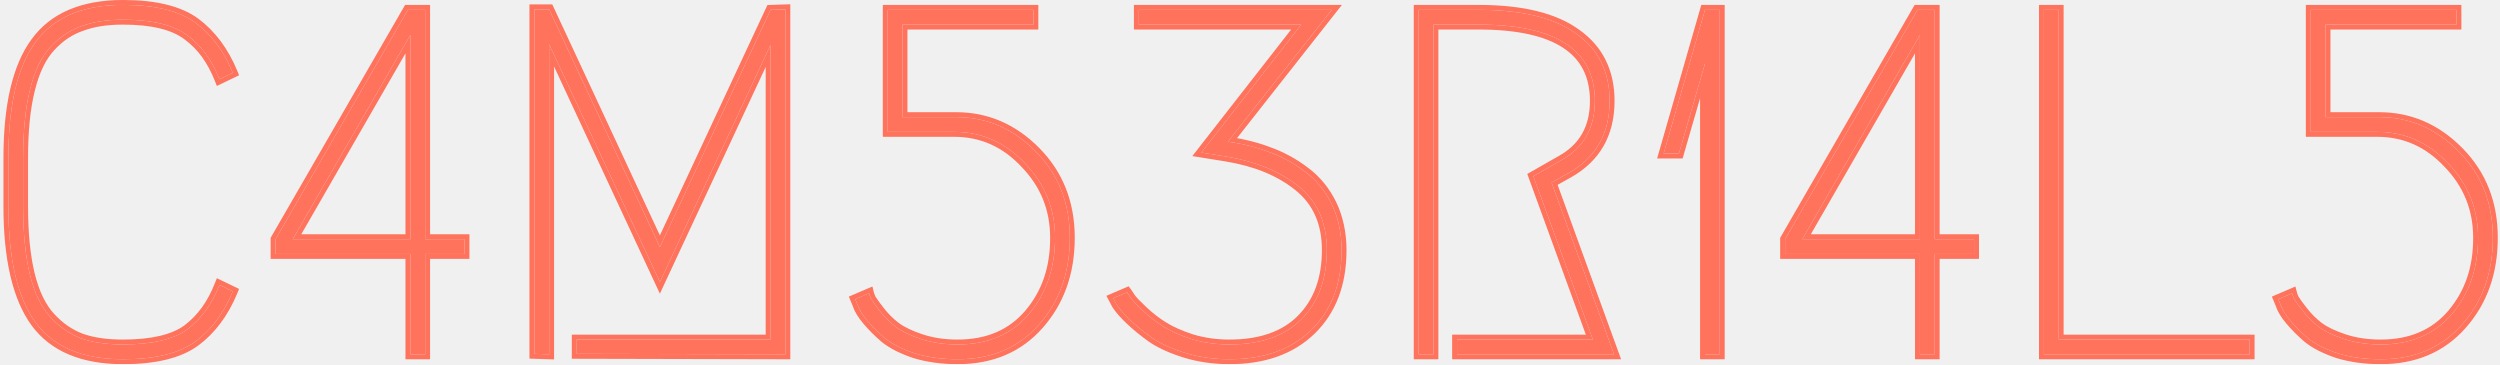
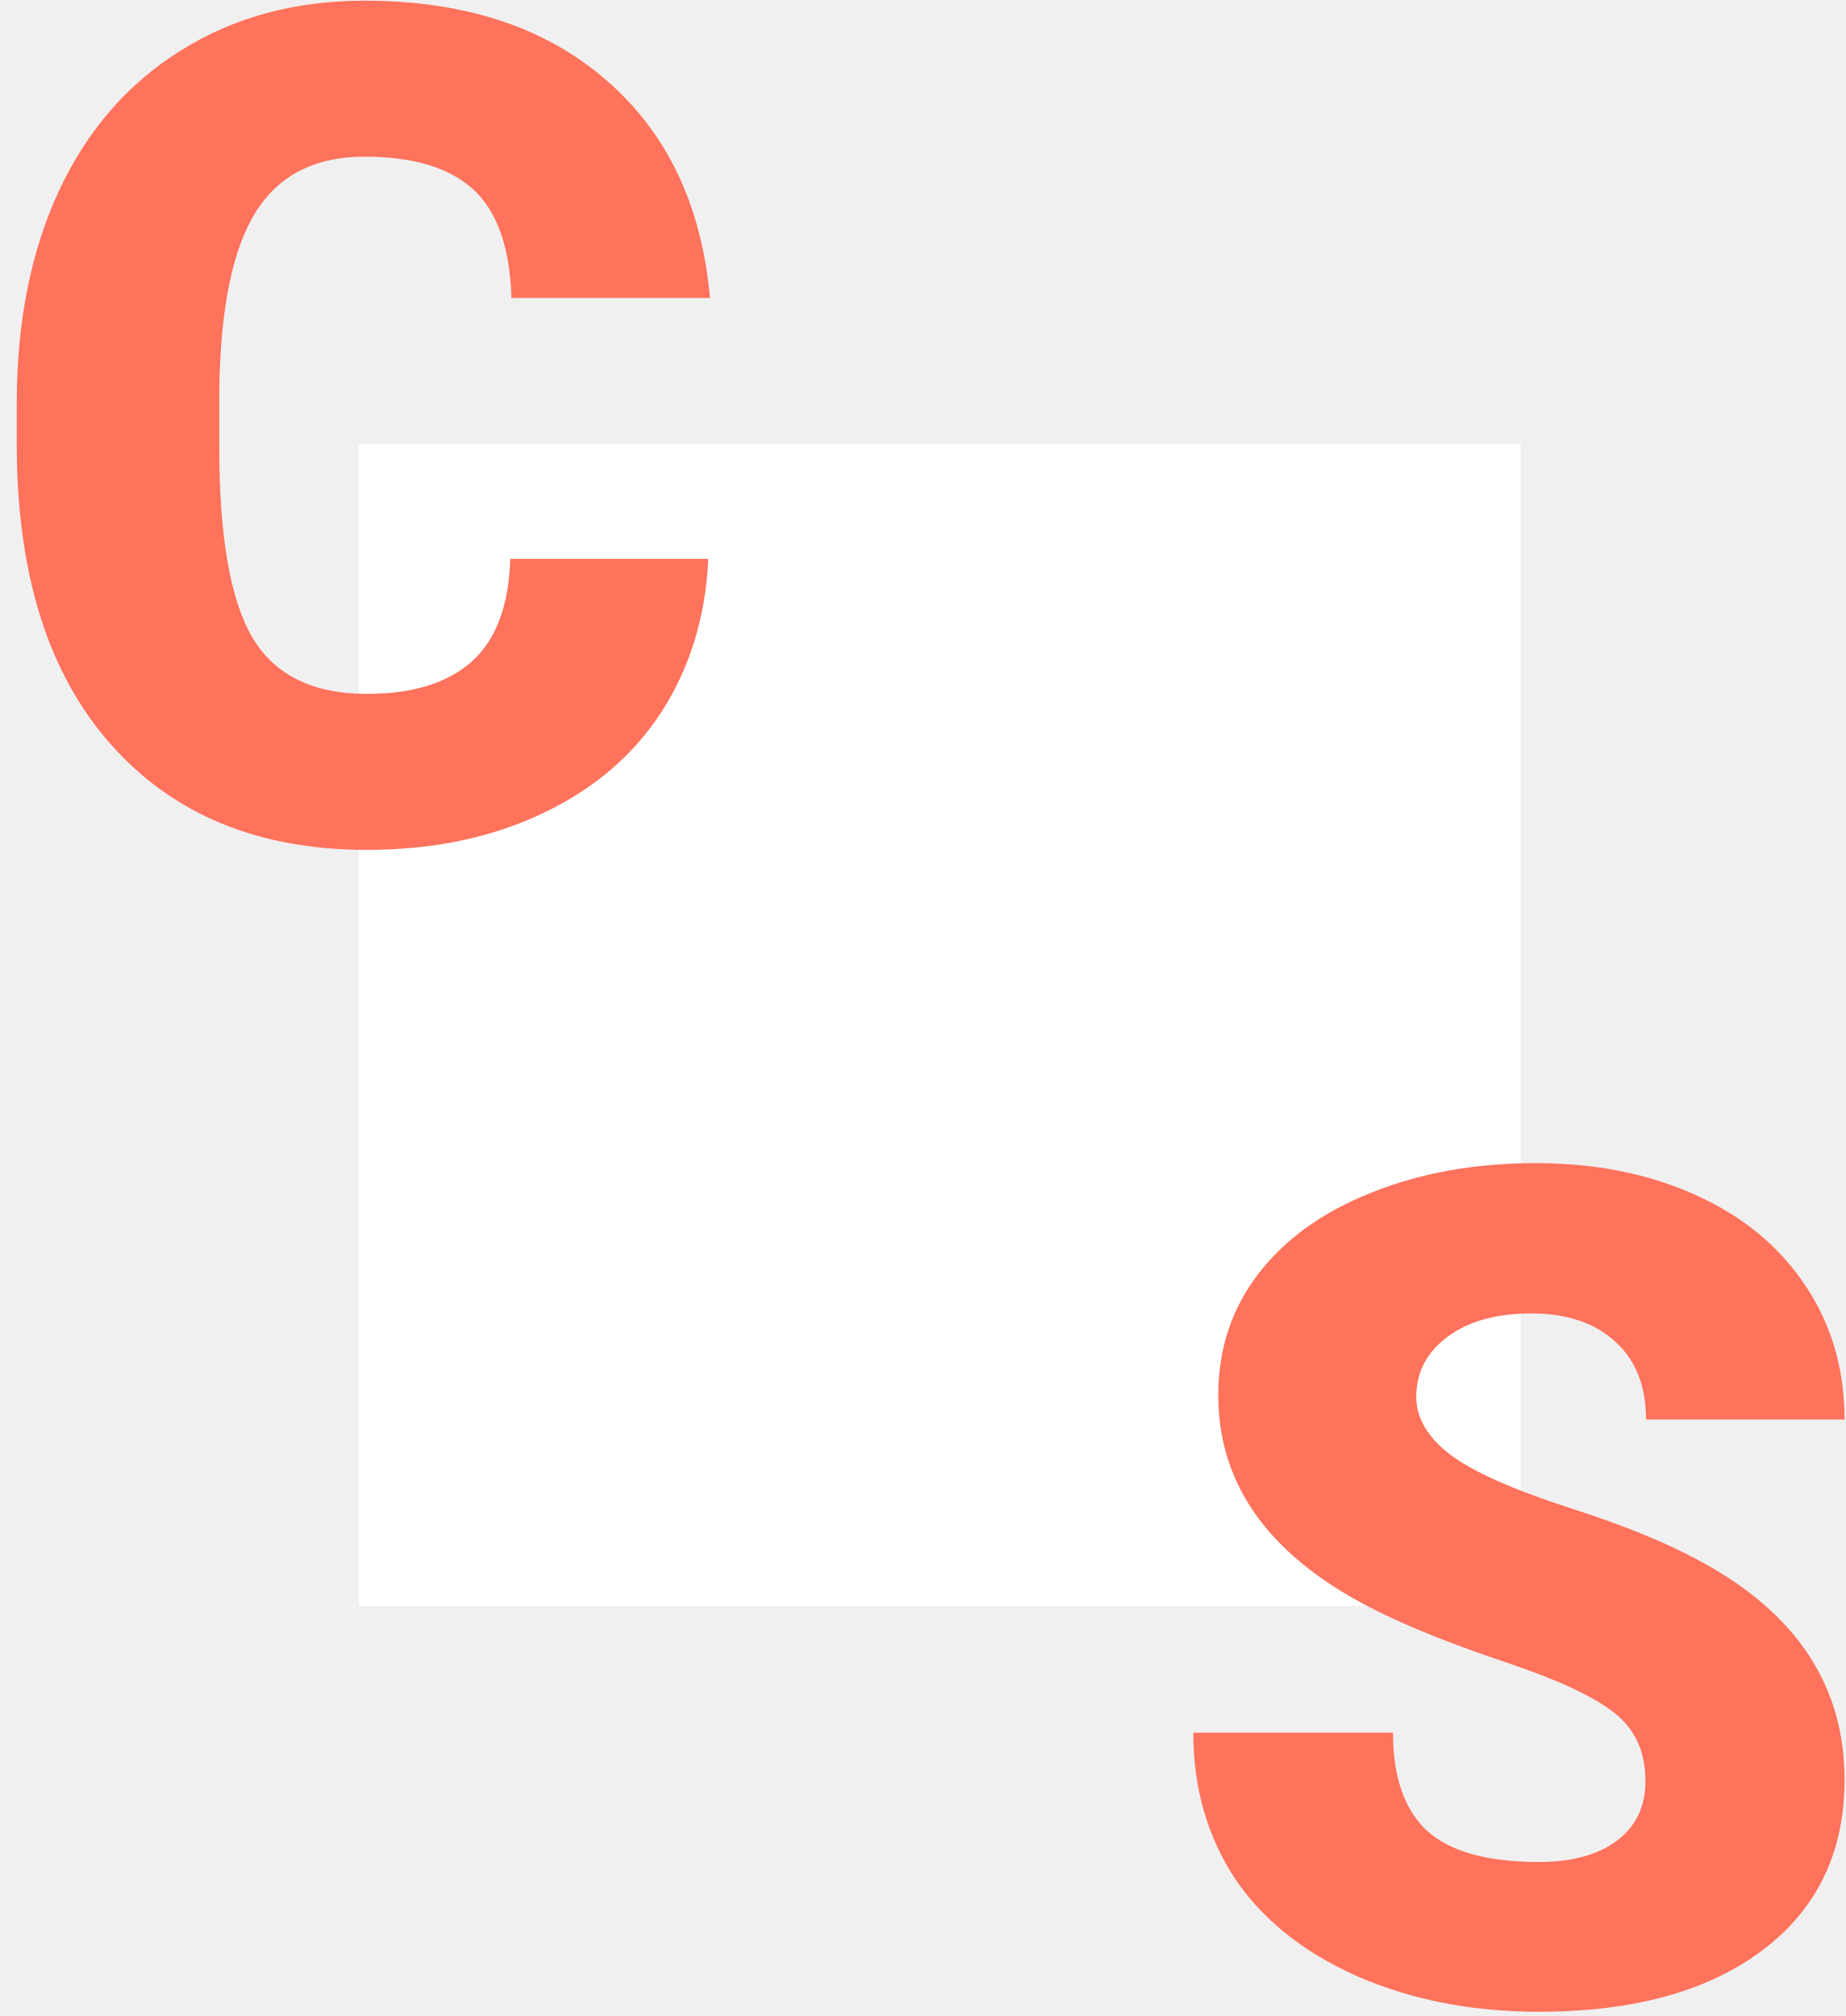
- <svg xmlns="http://www.w3.org/2000/svg" xmlns:xlink="http://www.w3.org/1999/xlink" width="508" height="74" viewBox="0 0 508 74" version="1.1">
-   <g id="Canvas" transform="translate(-757 1075)">
-     <g id="C4M53R14L5" style="mix-blend-mode:normal;">
-       <use xlink:href="#path0_fill" transform="translate(751 -1091)" fill="#FF725C" style="mix-blend-mode:normal;" />
-       <mask id="mask0_outline_out">
-         <rect id="mask0_outline_inv" fill="white" x="6" y="16" width="508" height="74" transform="translate(751 -1091)" />
-         <use xlink:href="#path0_fill" fill="black" transform="translate(751 -1091)" />
-       </mask>
-       <g mask="url(#mask0_outline_out)">
-         <use xlink:href="#path1_stroke_2x" transform="translate(751 -1091)" fill="#FF725C" style="mix-blend-mode:normal;" />
+ <svg xmlns="http://www.w3.org/2000/svg" xmlns:xlink="http://www.w3.org/1999/xlink" width="108" height="118" viewBox="0 0 108 118" version="1.1">
+   <g id="Canvas" transform="translate(-3077 1282)">
+     <g id="Group" style="mix-blend-mode:normal;">
+       <g id="Rectangle 6" style="mix-blend-mode:normal;">
+         <use xlink:href="#path0_fill" transform="translate(3098 -1256)" fill="#FFFFFF" style="mix-blend-mode:normal;" />
+       </g>
+       <g id="S" style="mix-blend-mode:normal;">
+         <use xlink:href="#path1_fill" transform="translate(3146.84 -1213.92)" fill="#FF725C" style="mix-blend-mode:normal;" />
+       </g>
+       <g id="C" style="mix-blend-mode:normal;">
+         <use xlink:href="#path2_fill" transform="translate(3077.98 -1281.96)" fill="#FF725C" style="mix-blend-mode:normal;" />
      </g>
    </g>
  </g>
  <defs>
-     <path id="path0_fill" d="M 53.3 75.2C 51.5 79.6 48.967 83 45.7 85.4C 42.433 87.8 37.533 89 31 89C 22.8 89 16.867 86.5 13.2 81.5C 9.533 76.433 7.7 68.567 7.7 57.9L 7.7 48.1C 7.7 37.433 9.533 29.6 13.2 24.6C 16.867 19.533 22.8 17 31 17C 37.533 17 42.433 18.2 45.7 20.6C 48.967 23 51.5 26.4 53.3 30.8L 50.6 32.1C 49.067 28.233 46.9 25.267 44.1 23.2C 41.3 21.067 36.933 20 31 20C 27.733 20 24.933 20.433 22.6 21.3C 20.267 22.1 18.167 23.5 16.3 25.5C 14.433 27.5 13.033 30.4 12.1 34.2C 11.167 37.933 10.7 42.567 10.7 48.1L 10.7 57.9C 10.7 63.433 11.167 68.1 12.1 71.9C 13.033 75.633 14.433 78.5 16.3 80.5C 18.167 82.5 20.267 83.933 22.6 84.8C 24.933 85.6 27.733 86 31 86C 36.933 86 41.3 84.967 44.1 82.9C 46.9 80.767 49.067 77.767 50.6 73.9L 53.3 75.2ZM 92.391 88L 89.391 88L 89.391 67.6L 61.991 67.6L 61.991 64.6L 88.891 18L 92.391 18L 92.391 64.6L 100.391 64.6L 100.391 67.6L 92.391 67.6L 92.391 88ZM 89.391 64.6L 89.391 23.1L 65.491 64.6L 89.391 64.6ZM 123.188 85L 162.587 85L 162.587 25.1L 140.088 73.3L 117.587 25L 117.587 88L 114.587 87.9L 114.587 17.9L 117.587 17.9L 140.088 66.2L 162.587 18L 165.588 17.9L 165.588 88L 123.188 87.9L 123.188 85ZM 189.388 39.8L 200.288 39.8C 206.488 39.8 211.888 42.133 216.488 46.8C 221.088 51.467 223.388 57.3 223.388 64.3C 223.388 71.367 221.288 77.267 217.088 82C 212.955 86.667 207.455 89 200.588 89C 197.388 89 194.488 88.6 191.888 87.8C 189.288 86.933 187.255 85.9 185.788 84.7C 184.388 83.5 183.188 82.3 182.188 81.1C 181.188 79.9 180.555 78.867 180.288 78L 179.788 76.8L 182.588 75.6C 182.655 75.867 182.788 76.233 182.988 76.7C 183.255 77.167 183.855 78 184.788 79.2C 185.722 80.4 186.788 81.467 187.988 82.4C 189.255 83.333 190.988 84.167 193.188 84.9C 195.455 85.633 197.922 86 200.588 86C 206.722 86 211.555 83.933 215.088 79.8C 218.622 75.6 220.388 70.433 220.388 64.3C 220.388 58.433 218.355 53.4 214.288 49.2C 210.288 44.933 205.488 42.8 199.888 42.8L 186.388 42.8L 186.388 18L 215.988 18L 215.988 21L 189.388 21L 189.388 39.8ZM 237.411 18L 276.611 18L 255.511 44.8C 258.511 45.2 261.311 45.9 263.911 46.9C 266.511 47.833 268.944 49.167 271.211 50.9C 273.478 52.567 275.278 54.767 276.611 57.5C 277.944 60.233 278.611 63.333 278.611 66.8C 278.611 73.667 276.544 79.1 272.411 83.1C 268.344 87.033 262.811 89 255.811 89C 252.611 89 249.611 88.567 246.811 87.7C 244.011 86.833 241.744 85.8 240.011 84.6C 238.344 83.4 236.878 82.2 235.611 81C 234.344 79.8 233.444 78.767 232.911 77.9L 232.211 76.6L 235.011 75.4C 235.211 75.667 235.478 76.067 235.811 76.6C 236.144 77.067 236.944 77.9 238.211 79.1C 239.478 80.3 240.844 81.367 242.311 82.3C 243.778 83.233 245.711 84.1 248.111 84.9C 250.578 85.633 253.144 86 255.811 86C 262.144 86 267.011 84.3 270.411 80.9C 273.878 77.433 275.611 72.733 275.611 66.8C 275.611 61.267 273.711 56.967 269.911 53.9C 266.111 50.833 261.178 48.8 255.111 47.8L 250.111 47L 270.411 21L 237.411 21L 237.411 18ZM 302.075 85L 329.675 85L 317.575 51.8L 323.175 48.6C 327.775 46.067 330.075 42.033 330.075 36.5C 330.075 26.167 322.208 21 306.475 21L 297.275 21L 297.275 88L 294.275 88L 294.275 18L 306.475 18C 315.275 18 321.908 19.633 326.375 22.9C 330.842 26.1 333.075 30.633 333.075 36.5C 333.075 43.167 330.275 48.067 324.675 51.2L 321.275 53.1L 333.975 88L 302.075 88L 302.075 85ZM 355.455 88L 352.455 88L 352.455 28.9L 347.155 47.2L 344.055 47.2L 352.455 18L 355.455 18L 355.455 88ZM 399.13 88L 396.13 88L 396.13 67.6L 368.73 67.6L 368.73 64.6L 395.63 18L 399.13 18L 399.13 64.6L 407.13 64.6L 407.13 67.6L 399.13 67.6L 399.13 88ZM 396.13 64.6L 396.13 23.1L 372.23 64.6L 396.13 64.6ZM 463.126 85L 463.126 88L 421.326 88L 421.326 18L 424.326 18L 424.326 85L 463.126 85ZM 478.548 39.8L 489.448 39.8C 495.648 39.8 501.048 42.133 505.648 46.8C 510.248 51.467 512.548 57.3 512.548 64.3C 512.548 71.367 510.448 77.267 506.248 82C 502.115 86.667 496.615 89 489.748 89C 486.548 89 483.648 88.6 481.048 87.8C 478.448 86.933 476.415 85.9 474.948 84.7C 473.548 83.5 472.348 82.3 471.348 81.1C 470.348 79.9 469.715 78.867 469.448 78L 468.948 76.8L 471.748 75.6C 471.815 75.867 471.948 76.233 472.148 76.7C 472.415 77.167 473.015 78 473.948 79.2C 474.882 80.4 475.948 81.467 477.148 82.4C 478.415 83.333 480.148 84.167 482.348 84.9C 484.615 85.633 487.082 86 489.748 86C 495.882 86 500.715 83.933 504.248 79.8C 507.782 75.6 509.548 70.433 509.548 64.3C 509.548 58.433 507.515 53.4 503.448 49.2C 499.448 44.933 494.648 42.8 489.048 42.8L 475.548 42.8L 475.548 18L 505.148 18L 505.148 21L 478.548 21L 478.548 39.8Z" />
-     <path id="path1_stroke_2x" d="M 53.3 75.2L 54.225 75.579L 54.582 74.707L 53.734 74.299L 53.3 75.2ZM 45.7 85.4L 45.108 84.594L 45.108 84.594L 45.7 85.4ZM 13.2 81.5L 12.39 82.086L 12.394 82.091L 13.2 81.5ZM 13.2 24.6L 14.006 25.191L 14.01 25.186L 13.2 24.6ZM 45.7 20.6L 46.292 19.794L 46.292 19.794L 45.7 20.6ZM 53.3 30.8L 53.734 31.701L 54.582 31.293L 54.225 30.421L 53.3 30.8ZM 50.6 32.1L 49.67 32.469L 50.066 33.467L 51.034 33.001L 50.6 32.1ZM 44.1 23.2L 43.494 23.995L 43.5 24L 43.506 24.005L 44.1 23.2ZM 22.6 21.3L 22.924 22.246L 22.936 22.242L 22.948 22.237L 22.6 21.3ZM 12.1 34.2L 13.07 34.443L 13.071 34.438L 12.1 34.2ZM 12.1 71.9L 11.129 72.138L 11.13 72.142L 12.1 71.9ZM 16.3 80.5L 17.031 79.818L 17.031 79.818L 16.3 80.5ZM 22.6 84.8L 22.252 85.737L 22.264 85.742L 22.276 85.746L 22.6 84.8ZM 44.1 82.9L 44.694 83.705L 44.7 83.7L 44.706 83.695L 44.1 82.9ZM 50.6 73.9L 51.034 72.999L 50.066 72.533L 49.67 73.531L 50.6 73.9ZM 52.374 74.821C 50.629 79.108 48.262 82.29 45.108 84.594L 46.292 86.206C 49.671 83.71 52.371 80.092 54.225 75.579L 52.374 74.821ZM 45.108 84.594C 42.089 86.812 37.44 88 31 88L 31 90C 37.626 90 42.777 88.788 46.292 86.206L 45.108 84.594ZM 31 88C 23.006 88 17.427 85.573 14.006 80.909L 12.394 82.091C 16.306 87.427 22.594 90 31 90L 31 88ZM 14.01 80.914C 10.527 76.101 8.7 68.489 8.7 57.9L 6.7 57.9C 6.7 68.644 8.54 76.766 12.39 82.086L 14.01 80.914ZM 8.7 57.9L 8.7 48.1L 6.7 48.1L 6.7 57.9L 8.7 57.9ZM 8.7 48.1C 8.7 37.509 10.528 29.935 14.006 25.191L 12.394 24.009C 8.539 29.265 6.7 37.358 6.7 48.1L 8.7 48.1ZM 14.01 25.186C 17.433 20.457 23.011 18 31 18L 31 16C 22.589 16 16.301 18.61 12.39 24.014L 14.01 25.186ZM 31 18C 37.44 18 42.089 19.188 45.108 21.406L 46.292 19.794C 42.777 17.212 37.626 16 31 16L 31 18ZM 45.108 21.406C 48.262 23.709 50.629 26.892 52.374 31.179L 54.225 30.421C 52.371 25.908 49.671 22.291 46.292 19.794L 45.108 21.406ZM 52.866 29.899L 50.166 31.199L 51.034 33.001L 53.734 31.701L 52.866 29.899ZM 51.53 31.731C 49.942 27.75 47.609 24.561 44.694 22.395L 43.506 24.005C 46.191 25.972 48.191 28.716 49.67 32.469L 51.53 31.731ZM 44.706 22.405C 41.648 20.075 37.016 19 31 19L 31 21C 36.851 21 40.952 22.059 43.494 23.995L 44.706 22.405ZM 31 19C 27.657 19.003 24.681 19.466 22.252 20.363L 22.948 22.237C 25.185 21.401 27.81 20.997 31 21L 31 19ZM 22.276 20.354C 19.823 21.204 17.519 22.738 15.569 24.818L 17.031 26.182C 18.814 24.262 20.71 22.996 22.924 22.246L 22.276 20.354ZM 15.569 24.818C 13.546 26.985 12.086 30.063 11.129 33.962L 13.071 34.438C 13.98 30.737 15.321 28.015 17.031 26.182L 15.569 24.818ZM 11.13 33.958C 10.181 37.761 9.701 42.517 9.7 48.1L 11.7 48.1C 11.699 42.617 12.152 38.105 13.07 34.443L 11.13 33.958ZM 9.7 48.1L 9.7 57.9L 11.7 57.9L 11.7 48.1L 9.7 48.1ZM 9.7 57.9C 9.701 63.483 10.181 68.269 11.129 72.138L 13.071 71.662C 12.152 67.931 11.699 63.383 11.7 57.9L 9.7 57.9ZM 11.13 72.142C 12.088 75.977 13.549 79.018 15.569 81.182L 17.031 79.818C 15.318 77.982 13.978 75.29 13.07 71.657L 11.13 72.142ZM 15.569 81.182C 17.515 83.259 19.807 84.822 22.252 85.737L 22.948 83.863C 20.726 83.045 18.818 81.741 17.031 79.818L 15.569 81.182ZM 22.276 85.746C 24.699 86.572 27.662 86.998 31 87L 31 85C 27.804 85.002 25.167 84.628 22.924 83.854L 22.276 85.746ZM 31 87C 37.011 87 41.638 85.96 44.694 83.705L 43.506 82.095C 40.962 83.973 36.855 85 31 85L 31 87ZM 44.706 83.695C 47.616 81.465 49.944 78.247 51.53 74.269L 49.67 73.531C 48.19 77.286 46.184 80.069 43.494 82.105L 44.706 83.695ZM 50.166 74.801L 52.866 76.101L 53.734 74.299L 51.034 72.999L 50.166 74.801ZM 92.391 88L 92.391 89L 93.391 89L 93.391 88L 92.391 88ZM 89.391 88L 88.391 88L 88.391 89L 89.391 89L 89.391 88ZM 89.391 67.6L 90.391 67.6L 90.391 66.6L 89.391 66.6L 89.391 67.6ZM 61.991 67.6L 60.991 67.6L 60.991 68.6L 61.991 68.6L 61.991 67.6ZM 61.991 64.6L 61.125 64.1L 60.991 64.332L 60.991 64.6L 61.991 64.6ZM 88.891 18L 88.891 17L 88.314 17L 88.025 17.5L 88.891 18ZM 92.391 18L 93.391 18L 93.391 17L 92.391 17L 92.391 18ZM 92.391 64.6L 91.391 64.6L 91.391 65.6L 92.391 65.6L 92.391 64.6ZM 100.391 64.6L 101.391 64.6L 101.391 63.6L 100.391 63.6L 100.391 64.6ZM 100.391 67.6L 100.391 68.6L 101.391 68.6L 101.391 67.6L 100.391 67.6ZM 92.391 67.6L 92.391 66.6L 91.391 66.6L 91.391 67.6L 92.391 67.6ZM 89.391 64.6L 89.391 65.6L 90.391 65.6L 90.391 64.6L 89.391 64.6ZM 89.391 23.1L 90.391 23.1L 90.391 19.36L 88.525 22.601L 89.391 23.1ZM 65.491 64.6L 64.625 64.101L 63.761 65.6L 65.491 65.6L 65.491 64.6ZM 92.391 87L 89.391 87L 89.391 89L 92.391 89L 92.391 87ZM 90.391 88L 90.391 67.6L 88.391 67.6L 88.391 88L 90.391 88ZM 89.391 66.6L 61.991 66.6L 61.991 68.6L 89.391 68.6L 89.391 66.6ZM 62.991 67.6L 62.991 64.6L 60.991 64.6L 60.991 67.6L 62.991 67.6ZM 62.858 65.1L 89.757 18.5L 88.025 17.5L 61.125 64.1L 62.858 65.1ZM 88.891 19L 92.391 19L 92.391 17L 88.891 17L 88.891 19ZM 91.391 18L 91.391 64.6L 93.391 64.6L 93.391 18L 91.391 18ZM 92.391 65.6L 100.391 65.6L 100.391 63.6L 92.391 63.6L 92.391 65.6ZM 99.391 64.6L 99.391 67.6L 101.391 67.6L 101.391 64.6L 99.391 64.6ZM 100.391 66.6L 92.391 66.6L 92.391 68.6L 100.391 68.6L 100.391 66.6ZM 91.391 67.6L 91.391 88L 93.391 88L 93.391 67.6L 91.391 67.6ZM 90.391 64.6L 90.391 23.1L 88.391 23.1L 88.391 64.6L 90.391 64.6ZM 88.525 22.601L 64.625 64.101L 66.358 65.099L 90.258 23.599L 88.525 22.601ZM 65.491 65.6L 89.391 65.6L 89.391 63.6L 65.491 63.6L 65.491 65.6ZM 123.188 85L 123.188 84L 122.188 84L 122.188 85L 123.188 85ZM 162.587 85L 162.587 86L 163.587 86L 163.587 85L 162.587 85ZM 162.587 25.1L 163.587 25.1L 161.681 24.677L 162.587 25.1ZM 140.088 73.3L 139.181 73.722L 140.087 75.666L 140.994 73.723L 140.088 73.3ZM 117.587 25L 118.494 24.578L 116.587 25L 117.587 25ZM 117.587 88L 117.554 88.999L 118.587 89.034L 118.587 88L 117.587 88ZM 114.587 87.9L 113.587 87.9L 113.587 88.867L 114.554 88.899L 114.587 87.9ZM 114.587 17.9L 114.587 16.9L 113.587 16.9L 113.587 17.9L 114.587 17.9ZM 117.587 17.9L 118.494 17.478L 118.225 16.9L 117.587 16.9L 117.587 17.9ZM 140.088 66.2L 139.181 66.622L 140.087 68.566L 140.994 66.623L 140.088 66.2ZM 162.587 18L 162.554 17.001L 161.941 17.021L 161.681 17.577L 162.587 18ZM 165.588 17.9L 166.588 17.9L 166.588 16.866L 165.554 16.901L 165.588 17.9ZM 165.588 88L 165.585 89L 166.588 89.002L 166.588 88L 165.588 88ZM 123.188 87.9L 122.188 87.9L 122.188 88.898L 123.185 88.9L 123.188 87.9ZM 123.188 86L 162.587 86L 162.587 84L 123.188 84L 123.188 86ZM 163.587 85L 163.587 25.1L 161.587 25.1L 161.587 85L 163.587 85ZM 161.681 24.677L 139.181 72.877L 140.994 73.723L 163.494 25.523L 161.681 24.677ZM 140.994 72.878L 118.494 24.578L 116.681 25.422L 139.181 73.722L 140.994 72.878ZM 116.587 25L 116.587 88L 118.587 88L 118.587 25L 116.587 25ZM 117.621 87.001L 114.621 86.901L 114.554 88.899L 117.554 88.999L 117.621 87.001ZM 115.587 87.9L 115.587 17.9L 113.587 17.9L 113.587 87.9L 115.587 87.9ZM 114.587 18.9L 117.587 18.9L 117.587 16.9L 114.587 16.9L 114.587 18.9ZM 116.681 18.322L 139.181 66.622L 140.994 65.778L 118.494 17.478L 116.681 18.322ZM 140.994 66.623L 163.494 18.423L 161.681 17.577L 139.181 65.777L 140.994 66.623ZM 162.621 18.999L 165.621 18.899L 165.554 16.901L 162.554 17.001L 162.621 18.999ZM 164.588 17.9L 164.588 88L 166.588 88L 166.588 17.9L 164.588 17.9ZM 165.59 87L 123.19 86.9L 123.185 88.9L 165.585 89L 165.59 87ZM 124.188 87.9L 124.188 85L 122.188 85L 122.188 87.9L 124.188 87.9ZM 189.388 39.8L 188.388 39.8L 188.388 40.8L 189.388 40.8L 189.388 39.8ZM 216.488 46.8L 217.2 46.098L 217.2 46.098L 216.488 46.8ZM 217.088 82L 216.34 81.336L 216.34 81.337L 217.088 82ZM 191.888 87.8L 191.572 88.749L 191.583 88.752L 191.594 88.756L 191.888 87.8ZM 185.788 84.7L 185.137 85.459L 185.146 85.467L 185.155 85.474L 185.788 84.7ZM 182.188 81.1L 182.957 80.46L 182.957 80.46L 182.188 81.1ZM 180.288 78L 181.244 77.706L 181.23 77.66L 181.211 77.615L 180.288 78ZM 179.788 76.8L 179.394 75.881L 178.484 76.271L 178.865 77.185L 179.788 76.8ZM 182.588 75.6L 183.558 75.358L 183.274 74.218L 182.194 74.681L 182.588 75.6ZM 182.988 76.7L 182.069 77.094L 182.092 77.147L 182.12 77.196L 182.988 76.7ZM 184.788 79.2L 185.578 78.586L 185.578 78.586L 184.788 79.2ZM 187.988 82.4L 187.374 83.189L 187.385 83.197L 187.395 83.205L 187.988 82.4ZM 193.188 84.9L 192.872 85.849L 192.88 85.851L 193.188 84.9ZM 215.088 79.8L 215.848 80.45L 215.854 80.444L 215.088 79.8ZM 214.288 49.2L 213.559 49.884L 213.564 49.89L 213.57 49.896L 214.288 49.2ZM 186.388 42.8L 185.388 42.8L 185.388 43.8L 186.388 43.8L 186.388 42.8ZM 186.388 18L 186.388 17L 185.388 17L 185.388 18L 186.388 18ZM 215.988 18L 216.988 18L 216.988 17L 215.988 17L 215.988 18ZM 215.988 21L 215.988 22L 216.988 22L 216.988 21L 215.988 21ZM 189.388 21L 189.388 20L 188.388 20L 188.388 21L 189.388 21ZM 189.388 40.8L 200.288 40.8L 200.288 38.8L 189.388 38.8L 189.388 40.8ZM 200.288 40.8C 206.204 40.8 211.352 43.014 215.776 47.502L 217.2 46.098C 212.424 41.253 206.772 38.8 200.288 38.8L 200.288 40.8ZM 215.776 47.502C 220.178 51.968 222.388 57.543 222.388 64.3L 224.388 64.3C 224.388 57.057 221.998 50.965 217.2 46.098L 215.776 47.502ZM 222.388 64.3C 222.388 71.153 220.359 76.808 216.34 81.336L 217.836 82.664C 222.218 77.726 224.388 71.581 224.388 64.3L 222.388 64.3ZM 216.34 81.337C 212.417 85.766 207.201 88 200.588 88L 200.588 90C 207.709 90 213.493 87.567 217.837 82.663L 216.34 81.337ZM 200.588 88C 197.457 88.002 194.704 87.624 192.182 86.844L 191.594 88.756C 194.272 89.576 197.32 89.998 200.588 90L 200.588 88ZM 192.205 86.851C 189.674 86.011 187.801 85.062 186.422 83.926L 185.155 85.474C 186.709 86.738 188.903 87.856 191.572 88.749L 192.205 86.851ZM 186.439 83.941C 185.068 82.766 183.927 81.626 182.957 80.46L 181.42 81.74C 182.45 82.974 183.709 84.234 185.137 85.459L 186.439 83.941ZM 182.957 80.46C 181.989 79.299 181.453 78.386 181.244 77.706L 179.333 78.294C 179.657 79.347 180.388 80.501 181.42 81.74L 182.957 80.46ZM 181.211 77.615L 180.711 76.415L 178.865 77.185L 179.365 78.385L 181.211 77.615ZM 180.182 77.719L 182.982 76.519L 182.194 74.681L 179.394 75.881L 180.182 77.719ZM 181.618 75.843C 181.699 76.159 181.858 76.601 182.069 77.094L 183.907 76.306C 183.718 75.865 183.611 75.574 183.558 75.358L 181.618 75.843ZM 182.12 77.196C 182.414 77.708 183.054 78.599 183.999 79.814L 185.578 78.586C 184.656 77.401 184.096 76.626 183.857 76.204L 182.12 77.196ZM 183.999 79.814C 184.972 81.062 186.126 82.216 187.374 83.189L 188.602 81.611C 187.45 80.717 186.471 79.738 185.578 78.586L 183.999 79.814ZM 187.395 83.205C 188.739 84.19 190.613 85.094 192.872 85.849L 193.505 83.951C 191.364 83.24 189.77 82.476 188.581 81.595L 187.395 83.205ZM 192.88 85.851C 195.227 86.607 197.848 86.997 200.588 87L 200.588 85C 197.995 85.003 195.683 84.66 193.496 83.949L 192.88 85.851ZM 200.588 87C 206.972 87 212.099 84.835 215.848 80.45L 214.328 79.15C 211.01 83.031 206.471 85 200.588 85L 200.588 87ZM 215.854 80.444C 219.492 76.092 221.375 70.597 221.388 64.3L 219.388 64.3C 219.402 70.269 217.751 75.108 214.323 79.156L 215.854 80.444ZM 221.388 64.3C 221.388 58.175 219.255 52.892 215.007 48.504L 213.57 49.896C 217.455 53.908 219.388 58.692 219.388 64.3L 221.388 64.3ZM 215.018 48.516C 210.838 44.058 205.778 41.8 199.888 41.8L 199.888 43.8C 205.198 43.8 209.738 45.809 213.559 49.884L 215.018 48.516ZM 199.888 41.8L 186.388 41.8L 186.388 43.8L 199.888 43.8L 199.888 41.8ZM 187.388 42.8L 187.388 18L 185.388 18L 185.388 42.8L 187.388 42.8ZM 186.388 19L 215.988 19L 215.988 17L 186.388 17L 186.388 19ZM 214.988 18L 214.988 21L 216.988 21L 216.988 18L 214.988 18ZM 215.988 20L 189.388 20L 189.388 22L 215.988 22L 215.988 20ZM 188.388 21L 188.388 39.8L 190.388 39.8L 190.388 21L 188.388 21ZM 237.411 18L 237.411 17L 236.411 17L 236.411 18L 237.411 18ZM 276.611 18L 277.397 18.619L 278.671 17L 276.611 17L 276.611 18ZM 255.511 44.8L 254.725 44.181L 253.64 45.559L 255.379 45.791L 255.511 44.8ZM 263.911 46.9L 263.552 47.833L 263.562 47.837L 263.573 47.841L 263.911 46.9ZM 271.211 50.9L 270.603 51.694L 270.611 51.7L 270.619 51.706L 271.211 50.9ZM 276.611 57.5L 277.51 57.062L 277.51 57.062L 276.611 57.5ZM 272.411 83.1L 273.106 83.819L 273.106 83.819L 272.411 83.1ZM 246.811 87.7L 246.515 88.655L 246.515 88.655L 246.811 87.7ZM 240.011 84.6L 239.427 85.412L 239.434 85.417L 239.442 85.422L 240.011 84.6ZM 232.911 77.9L 232.03 78.374L 232.044 78.4L 232.059 78.424L 232.911 77.9ZM 232.211 76.6L 231.817 75.681L 230.812 76.112L 231.33 77.074L 232.211 76.6ZM 235.011 75.4L 235.811 74.8L 235.339 74.171L 234.617 74.481L 235.011 75.4ZM 235.811 76.6L 234.963 77.13L 234.979 77.156L 234.997 77.181L 235.811 76.6ZM 242.311 82.3L 242.848 81.456L 242.848 81.456L 242.311 82.3ZM 248.111 84.9L 247.795 85.849L 247.81 85.854L 247.826 85.859L 248.111 84.9ZM 270.411 80.9L 271.118 81.607L 271.118 81.607L 270.411 80.9ZM 269.911 53.9L 269.283 54.678L 269.283 54.678L 269.911 53.9ZM 255.111 47.8L 255.274 46.813L 255.269 46.813L 255.111 47.8ZM 250.111 47L 249.323 46.385L 248.28 47.72L 249.953 47.987L 250.111 47ZM 270.411 21L 271.199 21.615L 272.46 20L 270.411 20L 270.411 21ZM 237.411 21L 236.411 21L 236.411 22L 237.411 22L 237.411 21ZM 237.411 19L 276.611 19L 276.611 17L 237.411 17L 237.411 19ZM 275.825 17.381L 254.725 44.181L 256.297 45.419L 277.397 18.619L 275.825 17.381ZM 255.379 45.791C 258.323 46.182 261.01 46.853 263.552 47.833L 264.27 45.967C 261.612 44.947 258.699 44.218 255.643 43.809L 255.379 45.791ZM 263.573 47.841C 266.1 48.745 268.399 50.005 270.603 51.694L 271.818 50.106C 269.49 48.329 266.921 46.922 264.249 45.959L 263.573 47.841ZM 270.619 51.706C 272.789 53.292 274.436 55.306 275.712 57.938L 277.51 57.062C 276.12 54.227 274.166 51.842 271.803 50.094L 270.619 51.706ZM 275.712 57.938C 276.999 60.56 277.617 63.439 277.611 66.8L 279.611 66.8C 279.605 63.228 278.889 59.907 277.51 57.062L 275.712 57.938ZM 277.611 66.8C 277.611 73.452 275.617 78.606 271.716 82.381L 273.106 83.819C 277.472 79.594 279.611 73.881 279.611 66.8L 277.611 66.8ZM 271.716 82.381C 267.877 86.094 262.616 88 255.811 88L 255.811 90C 263.005 90 268.811 87.973 273.106 83.819L 271.716 82.381ZM 255.811 88C 252.683 88.003 249.831 87.591 247.107 86.745L 246.515 88.655C 249.391 89.542 252.539 89.997 255.811 90L 255.811 88ZM 247.107 86.745C 244.367 85.899 242.238 84.93 240.58 83.778L 239.442 85.422C 241.25 86.669 243.655 87.768 246.515 88.655L 247.107 86.745ZM 240.595 83.788C 238.953 82.607 237.539 81.45 236.299 80.274L 234.923 81.726C 236.217 82.951 237.735 84.193 239.427 85.412L 240.595 83.788ZM 236.299 80.274C 235.066 79.108 234.25 78.174 233.763 77.376L 232.059 78.424C 232.639 79.359 233.623 80.492 234.923 81.726L 236.299 80.274ZM 233.791 77.426L 233.091 76.126L 231.33 77.074L 232.03 78.374L 233.791 77.426ZM 232.605 77.519L 235.405 76.319L 234.617 74.481L 231.817 75.681L 232.605 77.519ZM 234.211 76C 234.395 76.244 234.637 76.609 234.963 77.13L 236.659 76.07C 236.318 75.524 236.027 75.089 235.811 74.8L 234.211 76ZM 234.997 77.181C 235.396 77.74 236.269 78.638 237.523 79.826L 238.899 78.374C 237.619 77.162 236.892 76.394 236.625 76.019L 234.997 77.181ZM 237.523 79.826C 238.825 81.058 240.268 82.184 241.774 83.144L 242.848 81.456C 241.421 80.55 240.13 79.542 238.899 78.374L 237.523 79.826ZM 241.774 83.144C 243.303 84.114 245.348 85.032 247.795 85.849L 248.427 83.951C 246.074 83.168 244.252 82.353 242.848 81.456L 241.774 83.144ZM 247.826 85.859C 250.364 86.61 253.073 86.998 255.811 87L 255.811 85C 253.215 85.002 250.791 84.656 248.396 83.942L 247.826 85.859ZM 255.811 87C 262.322 87 267.477 85.249 271.118 81.607L 269.704 80.193C 266.545 83.352 261.966 85 255.811 85L 255.811 87ZM 271.118 81.607C 274.811 77.915 276.611 72.939 276.611 66.8L 274.611 66.8C 274.611 72.528 272.945 76.952 269.704 80.193L 271.118 81.607ZM 276.611 66.8C 276.611 61.01 274.607 56.405 270.539 53.122L 269.283 54.678C 272.814 57.528 274.611 61.523 274.611 66.8L 276.611 66.8ZM 270.539 53.122C 266.621 49.973 261.451 47.838 255.274 46.813L 254.948 48.787C 260.904 49.762 265.601 51.694 269.283 54.678L 270.539 53.122ZM 255.269 46.813L 250.269 46.013L 249.953 47.987L 254.953 48.787L 255.269 46.813ZM 250.899 47.615L 271.199 21.615L 269.623 20.385L 249.323 46.385L 250.899 47.615ZM 270.411 20L 237.411 20L 237.411 22L 270.411 22L 270.411 20ZM 238.411 21L 238.411 18L 236.411 18L 236.411 21L 238.411 21ZM 302.075 85L 302.075 84L 301.075 84L 301.075 85L 302.075 85ZM 329.675 85L 329.675 86L 331.104 86L 330.615 84.658L 329.675 85ZM 317.575 51.8L 317.079 50.932L 316.347 51.35L 316.635 52.142L 317.575 51.8ZM 323.175 48.6L 322.693 47.724L 322.686 47.728L 322.679 47.732L 323.175 48.6ZM 297.275 21L 297.275 20L 296.275 20L 296.275 21L 297.275 21ZM 297.275 88L 297.275 89L 298.275 89L 298.275 88L 297.275 88ZM 294.275 88L 293.275 88L 293.275 89L 294.275 89L 294.275 88ZM 294.275 18L 294.275 17L 293.275 17L 293.275 18L 294.275 18ZM 326.375 22.9L 325.785 23.707L 325.793 23.713L 326.375 22.9ZM 324.675 51.2L 325.163 52.073L 325.163 52.073L 324.675 51.2ZM 321.275 53.1L 320.787 52.227L 320.044 52.642L 320.335 53.442L 321.275 53.1ZM 333.975 88L 333.975 89L 335.403 89L 334.915 87.658L 333.975 88ZM 302.075 88L 301.075 88L 301.075 89L 302.075 89L 302.075 88ZM 302.075 86L 329.675 86L 329.675 84L 302.075 84L 302.075 86ZM 330.615 84.658L 318.515 51.458L 316.635 52.142L 328.735 85.342L 330.615 84.658ZM 318.071 52.668L 323.671 49.468L 322.679 47.732L 317.079 50.932L 318.071 52.668ZM 323.657 49.476C 328.597 46.755 331.075 42.374 331.075 36.5L 329.075 36.5C 329.075 41.693 326.953 45.378 322.693 47.724L 323.657 49.476ZM 331.075 36.5C 331.075 31.036 328.97 26.828 324.724 24.039C 320.551 21.299 314.419 20 306.475 20L 306.475 22C 314.264 22 319.932 23.285 323.626 25.711C 327.247 28.089 329.075 31.631 329.075 36.5L 331.075 36.5ZM 306.475 20L 297.275 20L 297.275 22L 306.475 22L 306.475 20ZM 296.275 21L 296.275 88L 298.275 88L 298.275 21L 296.275 21ZM 297.275 87L 294.275 87L 294.275 89L 297.275 89L 297.275 87ZM 295.275 88L 295.275 18L 293.275 18L 293.275 88L 295.275 88ZM 294.275 19L 306.475 19L 306.475 17L 294.275 17L 294.275 19ZM 306.475 19C 315.179 19 321.564 20.62 325.785 23.707L 326.965 22.093C 322.253 18.646 315.371 17 306.475 17L 306.475 19ZM 325.793 23.713C 329.977 26.711 332.075 30.93 332.075 36.5L 334.075 36.5C 334.075 30.337 331.706 25.489 326.957 22.087L 325.793 23.713ZM 332.075 36.5C 332.075 42.822 329.456 47.379 324.187 50.327L 325.163 52.073C 331.094 48.754 334.075 43.511 334.075 36.5L 332.075 36.5ZM 324.187 50.327L 320.787 52.227L 321.763 53.973L 325.163 52.073L 324.187 50.327ZM 320.335 53.442L 333.035 88.342L 334.915 87.658L 322.215 52.758L 320.335 53.442ZM 333.975 87L 302.075 87L 302.075 89L 333.975 89L 333.975 87ZM 303.075 88L 303.075 85L 301.075 85L 301.075 88L 303.075 88ZM 355.455 88L 355.455 89L 356.455 89L 356.455 88L 355.455 88ZM 352.455 88L 351.455 88L 351.455 89L 352.455 89L 352.455 88ZM 352.455 28.9L 353.455 28.9L 351.495 28.622L 352.455 28.9ZM 347.155 47.2L 347.155 48.2L 347.907 48.2L 348.116 47.478L 347.155 47.2ZM 344.055 47.2L 343.094 46.923L 342.727 48.2L 344.055 48.2L 344.055 47.2ZM 352.455 18L 352.455 17L 351.703 17L 351.494 17.724L 352.455 18ZM 355.455 18L 356.455 18L 356.455 17L 355.455 17L 355.455 18ZM 355.455 87L 352.455 87L 352.455 89L 355.455 89L 355.455 87ZM 353.455 88L 353.455 28.9L 351.455 28.9L 351.455 88L 353.455 88ZM 351.495 28.622L 346.195 46.922L 348.116 47.478L 353.416 29.178L 351.495 28.622ZM 347.155 46.2L 344.055 46.2L 344.055 48.2L 347.155 48.2L 347.155 46.2ZM 345.016 47.477L 353.416 18.276L 351.494 17.724L 343.094 46.923L 345.016 47.477ZM 352.455 19L 355.455 19L 355.455 17L 352.455 17L 352.455 19ZM 354.455 18L 354.455 88L 356.455 88L 356.455 18L 354.455 18ZM 399.13 88L 399.13 89L 400.13 89L 400.13 88L 399.13 88ZM 396.13 88L 395.13 88L 395.13 89L 396.13 89L 396.13 88ZM 396.13 67.6L 397.13 67.6L 397.13 66.6L 396.13 66.6L 396.13 67.6ZM 368.73 67.6L 367.73 67.6L 367.73 68.6L 368.73 68.6L 368.73 67.6ZM 368.73 64.6L 367.864 64.1L 367.73 64.332L 367.73 64.6L 368.73 64.6ZM 395.63 18L 395.63 17L 395.052 17L 394.764 17.5L 395.63 18ZM 399.13 18L 400.13 18L 400.13 17L 399.13 17L 399.13 18ZM 399.13 64.6L 398.13 64.6L 398.13 65.6L 399.13 65.6L 399.13 64.6ZM 407.13 64.6L 408.13 64.6L 408.13 63.6L 407.13 63.6L 407.13 64.6ZM 407.13 67.6L 407.13 68.6L 408.13 68.6L 408.13 67.6L 407.13 67.6ZM 399.13 67.6L 399.13 66.6L 398.13 66.6L 398.13 67.6L 399.13 67.6ZM 396.13 64.6L 396.13 65.6L 397.13 65.6L 397.13 64.6L 396.13 64.6ZM 396.13 23.1L 397.13 23.1L 397.13 19.36L 395.263 22.601L 396.13 23.1ZM 372.23 64.6L 371.363 64.101L 370.5 65.6L 372.23 65.6L 372.23 64.6ZM 399.13 87L 396.13 87L 396.13 89L 399.13 89L 399.13 87ZM 397.13 88L 397.13 67.6L 395.13 67.6L 395.13 88L 397.13 88ZM 396.13 66.6L 368.73 66.6L 368.73 68.6L 396.13 68.6L 396.13 66.6ZM 369.73 67.6L 369.73 64.6L 367.73 64.6L 367.73 67.6L 369.73 67.6ZM 369.596 65.1L 396.496 18.5L 394.764 17.5L 367.864 64.1L 369.596 65.1ZM 395.63 19L 399.13 19L 399.13 17L 395.63 17L 395.63 19ZM 398.13 18L 398.13 64.6L 400.13 64.6L 400.13 18L 398.13 18ZM 399.13 65.6L 407.13 65.6L 407.13 63.6L 399.13 63.6L 399.13 65.6ZM 406.13 64.6L 406.13 67.6L 408.13 67.6L 408.13 64.6L 406.13 64.6ZM 407.13 66.6L 399.13 66.6L 399.13 68.6L 407.13 68.6L 407.13 66.6ZM 398.13 67.6L 398.13 88L 400.13 88L 400.13 67.6L 398.13 67.6ZM 397.13 64.6L 397.13 23.1L 395.13 23.1L 395.13 64.6L 397.13 64.6ZM 395.263 22.601L 371.363 64.101L 373.096 65.099L 396.996 23.599L 395.263 22.601ZM 372.23 65.6L 396.13 65.6L 396.13 63.6L 372.23 63.6L 372.23 65.6ZM 463.126 85L 464.126 85L 464.126 84L 463.126 84L 463.126 85ZM 463.126 88L 463.126 89L 464.126 89L 464.126 88L 463.126 88ZM 421.326 88L 420.326 88L 420.326 89L 421.326 89L 421.326 88ZM 421.326 18L 421.326 17L 420.326 17L 420.326 18L 421.326 18ZM 424.326 18L 425.326 18L 425.326 17L 424.326 17L 424.326 18ZM 424.326 85L 423.326 85L 423.326 86L 424.326 86L 424.326 85ZM 462.126 85L 462.126 88L 464.126 88L 464.126 85L 462.126 85ZM 463.126 87L 421.326 87L 421.326 89L 463.126 89L 463.126 87ZM 422.326 88L 422.326 18L 420.326 18L 420.326 88L 422.326 88ZM 421.326 19L 424.326 19L 424.326 17L 421.326 17L 421.326 19ZM 423.326 18L 423.326 85L 425.326 85L 425.326 18L 423.326 18ZM 424.326 86L 463.126 86L 463.126 84L 424.326 84L 424.326 86ZM 478.548 39.8L 477.548 39.8L 477.548 40.8L 478.548 40.8L 478.548 39.8ZM 505.648 46.8L 506.361 46.098L 506.361 46.098L 505.648 46.8ZM 506.248 82L 505.5 81.336L 505.5 81.337L 506.248 82ZM 481.048 87.8L 480.732 88.749L 480.743 88.752L 480.754 88.756L 481.048 87.8ZM 474.948 84.7L 474.298 85.459L 474.306 85.467L 474.315 85.474L 474.948 84.7ZM 471.348 81.1L 472.117 80.46L 472.117 80.46L 471.348 81.1ZM 469.448 78L 470.404 77.706L 470.39 77.66L 470.372 77.615L 469.448 78ZM 468.948 76.8L 468.555 75.881L 467.645 76.271L 468.025 77.185L 468.948 76.8ZM 471.748 75.6L 472.719 75.358L 472.434 74.218L 471.355 74.681L 471.748 75.6ZM 472.148 76.7L 471.229 77.094L 471.252 77.147L 471.28 77.196L 472.148 76.7ZM 473.948 79.2L 474.738 78.586L 474.738 78.586L 473.948 79.2ZM 477.148 82.4L 476.534 83.189L 476.545 83.197L 476.555 83.205L 477.148 82.4ZM 482.348 84.9L 482.032 85.849L 482.041 85.851L 482.348 84.9ZM 504.248 79.8L 505.009 80.45L 505.014 80.444L 504.248 79.8ZM 503.448 49.2L 502.719 49.884L 502.724 49.89L 502.73 49.896L 503.448 49.2ZM 475.548 42.8L 474.548 42.8L 474.548 43.8L 475.548 43.8L 475.548 42.8ZM 475.548 18L 475.548 17L 474.548 17L 474.548 18L 475.548 18ZM 505.148 18L 506.148 18L 506.148 17L 505.148 17L 505.148 18ZM 505.148 21L 505.148 22L 506.148 22L 506.148 21L 505.148 21ZM 478.548 21L 478.548 20L 477.548 20L 477.548 21L 478.548 21ZM 478.548 40.8L 489.448 40.8L 489.448 38.8L 478.548 38.8L 478.548 40.8ZM 489.448 40.8C 495.364 40.8 500.512 43.014 504.936 47.502L 506.361 46.098C 501.585 41.253 495.933 38.8 489.448 38.8L 489.448 40.8ZM 504.936 47.502C 509.338 51.968 511.548 57.543 511.548 64.3L 513.548 64.3C 513.548 57.057 511.159 50.965 506.361 46.098L 504.936 47.502ZM 511.548 64.3C 511.548 71.153 509.519 76.808 505.5 81.336L 506.996 82.664C 511.378 77.726 513.548 71.581 513.548 64.3L 511.548 64.3ZM 505.5 81.337C 501.577 85.766 496.361 88 489.748 88L 489.748 90C 496.869 90 502.653 87.567 506.997 82.663L 505.5 81.337ZM 489.748 88C 486.617 88.002 483.865 87.624 481.343 86.844L 480.754 88.756C 483.432 89.576 486.48 89.998 489.748 90L 489.748 88ZM 481.365 86.851C 478.834 86.011 476.961 85.062 475.582 83.926L 474.315 85.474C 475.869 86.738 478.063 87.856 480.732 88.749L 481.365 86.851ZM 475.599 83.941C 474.228 82.766 473.087 81.626 472.117 80.46L 470.58 81.74C 471.61 82.974 472.869 84.234 474.298 85.459L 475.599 83.941ZM 472.117 80.46C 471.149 79.299 470.613 78.386 470.404 77.706L 468.493 78.294C 468.817 79.347 469.548 80.501 470.58 81.74L 472.117 80.46ZM 470.372 77.615L 469.872 76.415L 468.025 77.185L 468.525 78.385L 470.372 77.615ZM 469.342 77.719L 472.142 76.519L 471.355 74.681L 468.555 75.881L 469.342 77.719ZM 470.778 75.843C 470.859 76.159 471.019 76.601 471.229 77.094L 473.068 76.306C 472.878 75.865 472.771 75.574 472.719 75.358L 470.778 75.843ZM 471.28 77.196C 471.574 77.708 472.215 78.599 473.159 79.814L 474.738 78.586C 473.816 77.401 473.256 76.626 473.017 76.204L 471.28 77.196ZM 473.159 79.814C 474.132 81.062 475.287 82.216 476.534 83.189L 477.762 81.611C 476.61 80.717 475.631 79.738 474.738 78.586L 473.159 79.814ZM 476.555 83.205C 477.9 84.19 479.773 85.094 482.032 85.849L 482.665 83.951C 480.524 83.24 478.931 82.476 477.742 81.595L 476.555 83.205ZM 482.041 85.851C 484.387 86.607 487.008 86.997 489.748 87L 489.748 85C 487.155 85.003 484.843 84.66 482.656 83.949L 482.041 85.851ZM 489.748 87C 496.132 87 501.26 84.835 505.009 80.45L 503.488 79.15C 500.171 83.031 495.631 85 489.748 85L 489.748 87ZM 505.014 80.444C 508.652 76.092 510.535 70.597 510.548 64.3L 508.548 64.3C 508.562 70.269 506.911 75.108 503.483 79.156L 505.014 80.444ZM 510.548 64.3C 510.548 58.175 508.415 52.892 504.167 48.504L 502.73 49.896C 506.615 53.908 508.548 58.692 508.548 64.3L 510.548 64.3ZM 504.178 48.516C 499.998 44.058 494.938 41.8 489.048 41.8L 489.048 43.8C 494.359 43.8 498.899 45.809 502.719 49.884L 504.178 48.516ZM 489.048 41.8L 475.548 41.8L 475.548 43.8L 489.048 43.8L 489.048 41.8ZM 476.548 42.8L 476.548 18L 474.548 18L 474.548 42.8L 476.548 42.8ZM 475.548 19L 505.148 19L 505.148 17L 475.548 17L 475.548 19ZM 504.148 18L 504.148 21L 506.148 21L 506.148 18L 504.148 18ZM 505.148 20L 478.548 20L 478.548 22L 505.148 22L 505.148 20ZM 477.548 21L 477.548 39.8L 479.548 39.8L 479.548 21L 477.548 21Z" />
+     <path id="path0_fill" d="M 0 0L 68 0L 68 68L 0 68L 0 0Z" />
+     <path id="path1_fill" d="M 26.463 36.158C 26.463 34.454 25.854 33.126 24.637 32.174C 23.441 31.222 21.328 30.237 18.295 29.219C 15.262 28.201 12.783 27.215 10.857 26.264C 4.593 23.187 1.461 18.959 1.461 13.58C 1.461 10.902 2.236 8.544 3.785 6.508C 5.357 4.449 7.57 2.855 10.426 1.727C 13.281 0.576 16.491 0 20.055 0C 23.53 0 26.64 0.62 29.385 1.859C 32.152 3.099 34.299 4.87 35.826 7.172C 37.353 9.452 38.117 12.064 38.117 15.008L 26.496 15.008C 26.496 13.038 25.887 11.51 24.67 10.426C 23.475 9.341 21.848 8.799 19.789 8.799C 17.708 8.799 16.059 9.264 14.842 10.193C 13.646 11.101 13.049 12.263 13.049 13.68C 13.049 14.919 13.713 16.048 15.041 17.066C 16.369 18.062 18.704 19.103 22.047 20.188C 25.389 21.25 28.134 22.401 30.281 23.641C 35.505 26.651 38.117 30.801 38.117 36.092C 38.117 40.32 36.523 43.64 33.336 46.053C 30.148 48.465 25.777 49.672 20.221 49.672C 16.303 49.672 12.75 48.975 9.562 47.58C 6.397 46.163 4.007 44.238 2.391 41.803C 0.797 39.346 0 36.523 0 33.336L 11.688 33.336C 11.688 35.926 12.352 37.84 13.68 39.08C 15.03 40.297 17.21 40.906 20.221 40.906C 22.146 40.906 23.663 40.497 24.77 39.678C 25.898 38.837 26.463 37.663 26.463 36.158Z" />
+     <path id="path2_fill" d="M 40.475 32.672C 40.32 36.036 39.412 39.014 37.752 41.603C 36.092 44.171 33.757 46.163 30.746 47.58C 27.758 48.997 24.338 49.705 20.486 49.705C 14.133 49.705 9.131 47.635 5.479 43.496C 1.826 39.357 0 33.513 0 25.965L 0 23.574C 0 18.837 0.819 14.698 2.457 11.156C 4.117 7.592 6.497 4.848 9.596 2.922C 12.695 0.974 16.281 0 20.354 0C 26.219 0 30.934 1.549 34.498 4.648C 38.062 7.725 40.087 11.975 40.574 17.398L 28.953 17.398C 28.865 14.454 28.123 12.341 26.729 11.057C 25.334 9.773 23.209 9.131 20.354 9.131C 17.454 9.131 15.329 10.216 13.979 12.385C 12.628 14.554 11.92 18.018 11.854 22.777L 11.854 26.197C 11.854 31.355 12.495 35.04 13.779 37.254C 15.085 39.467 17.321 40.574 20.486 40.574C 23.165 40.574 25.212 39.943 26.629 38.682C 28.046 37.42 28.798 35.417 28.887 32.672L 40.475 32.672Z" />
  </defs>
</svg>
